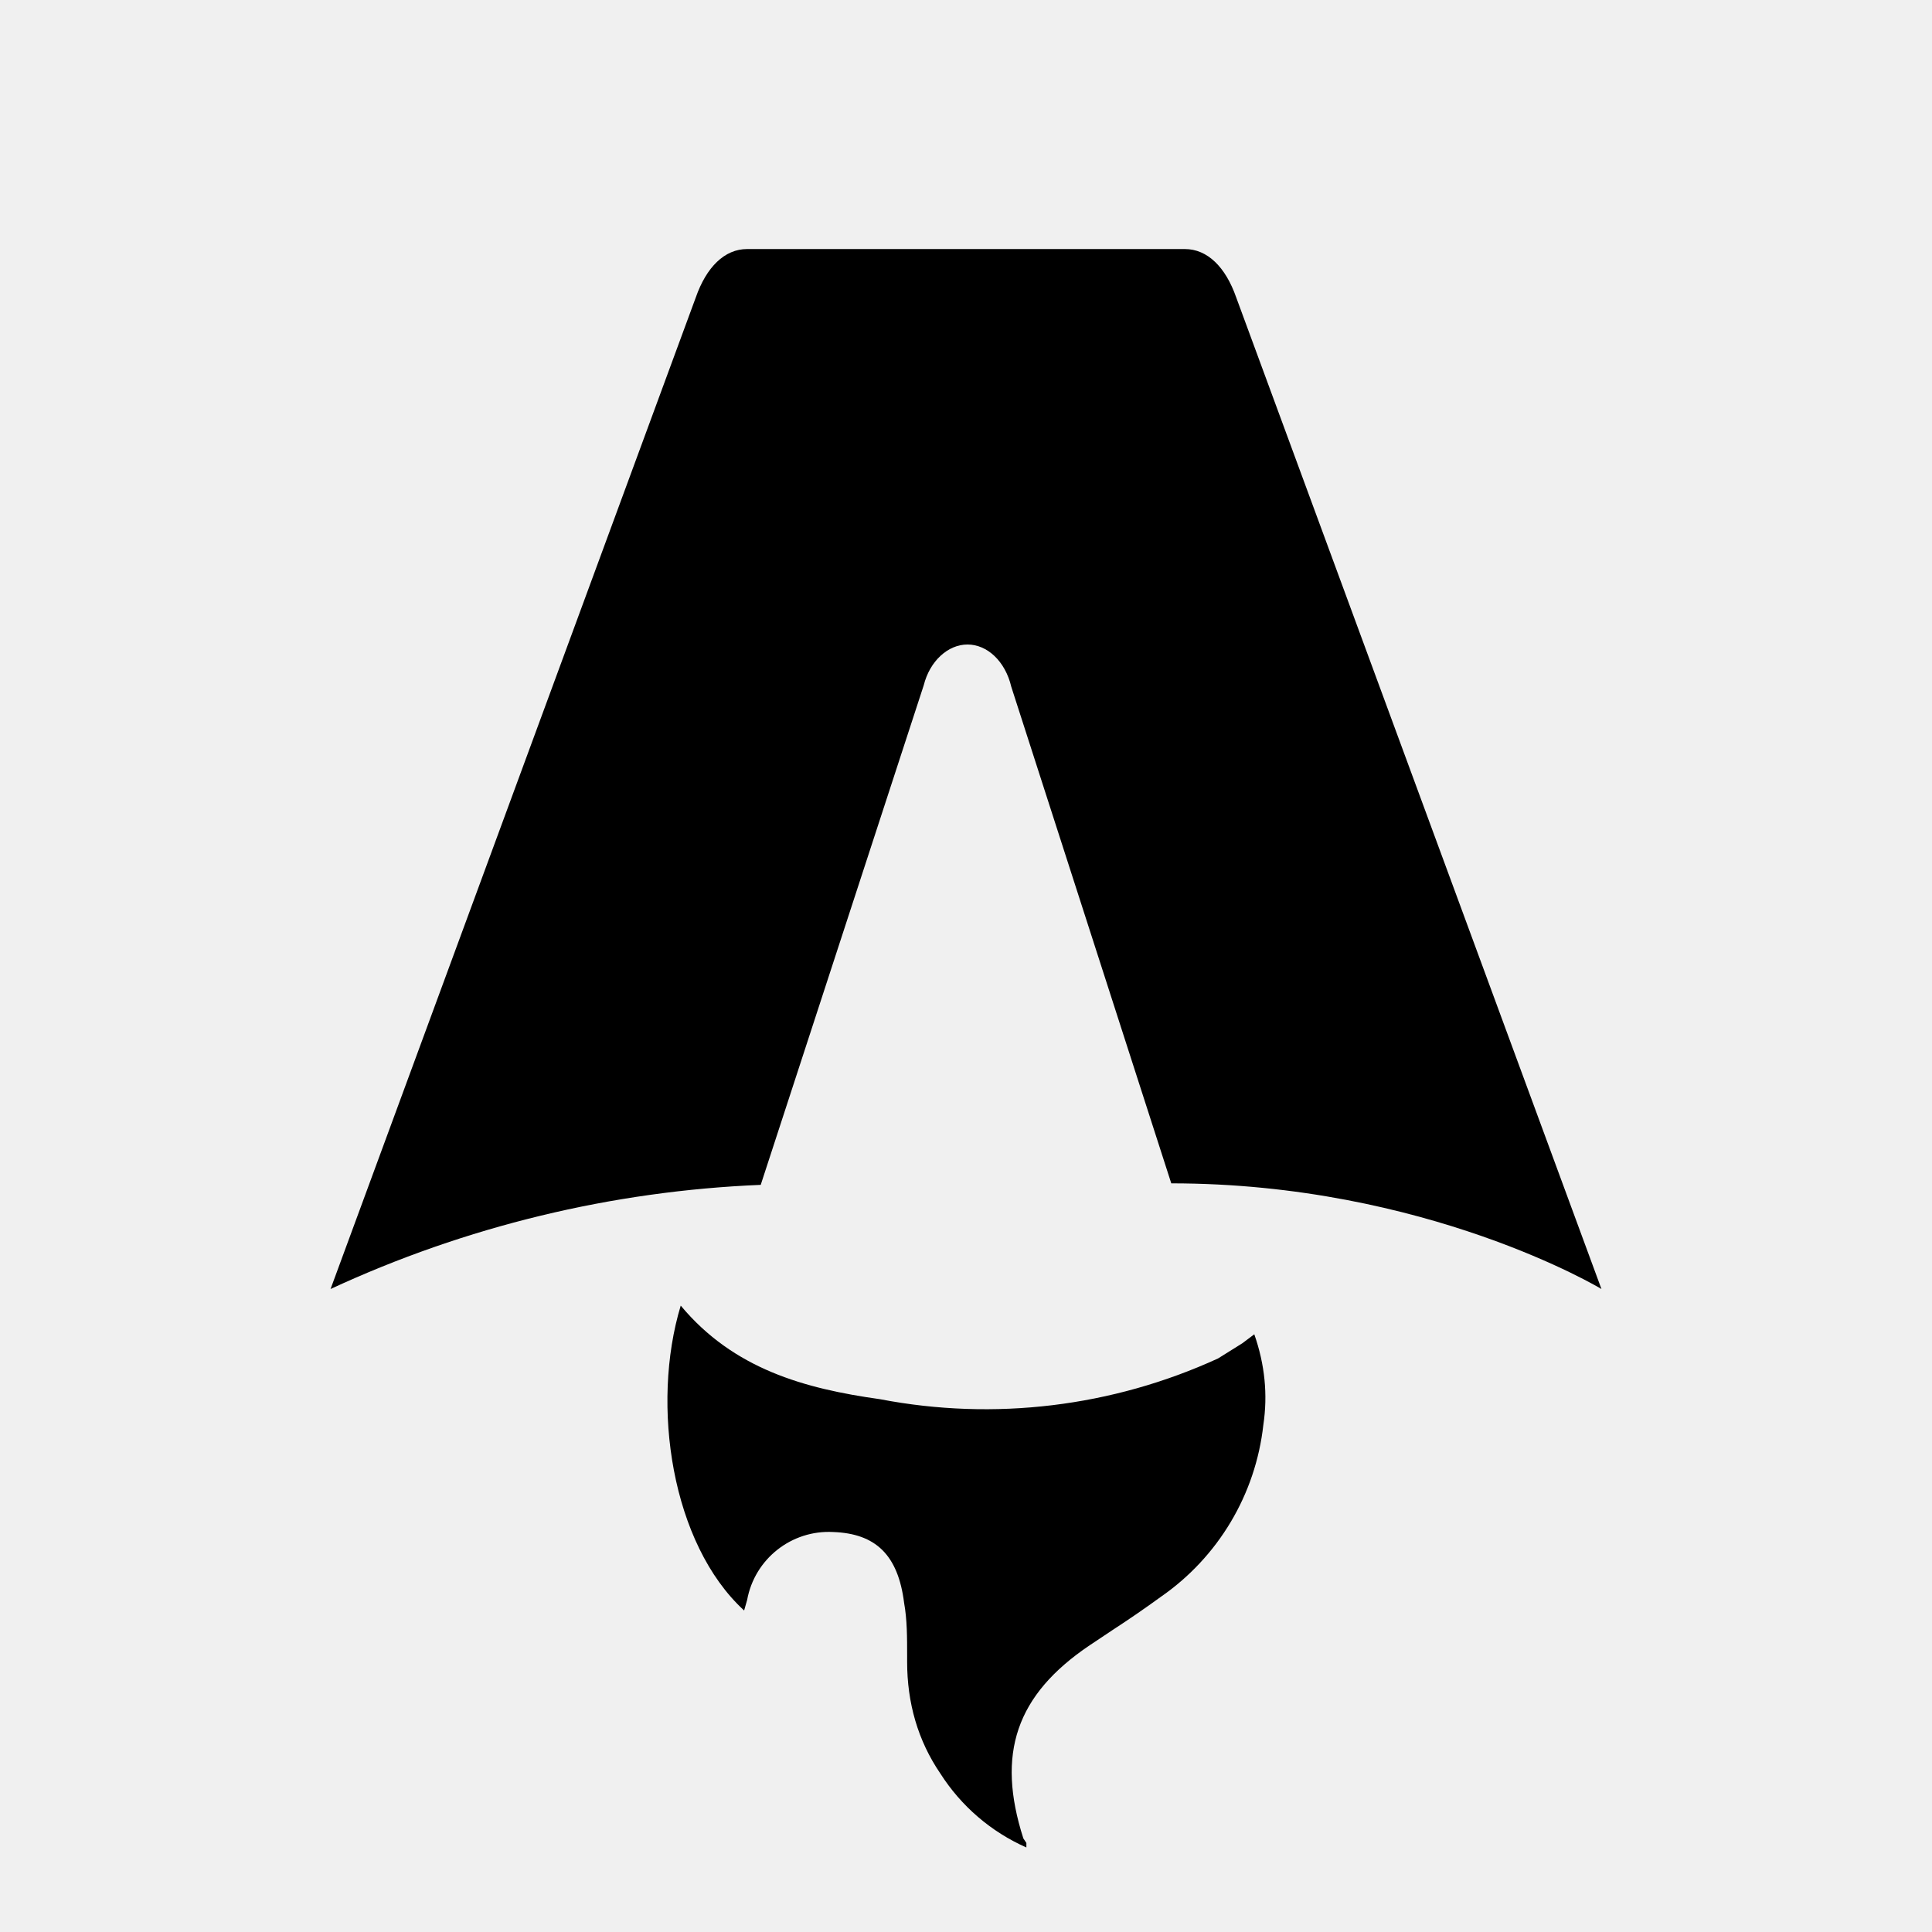
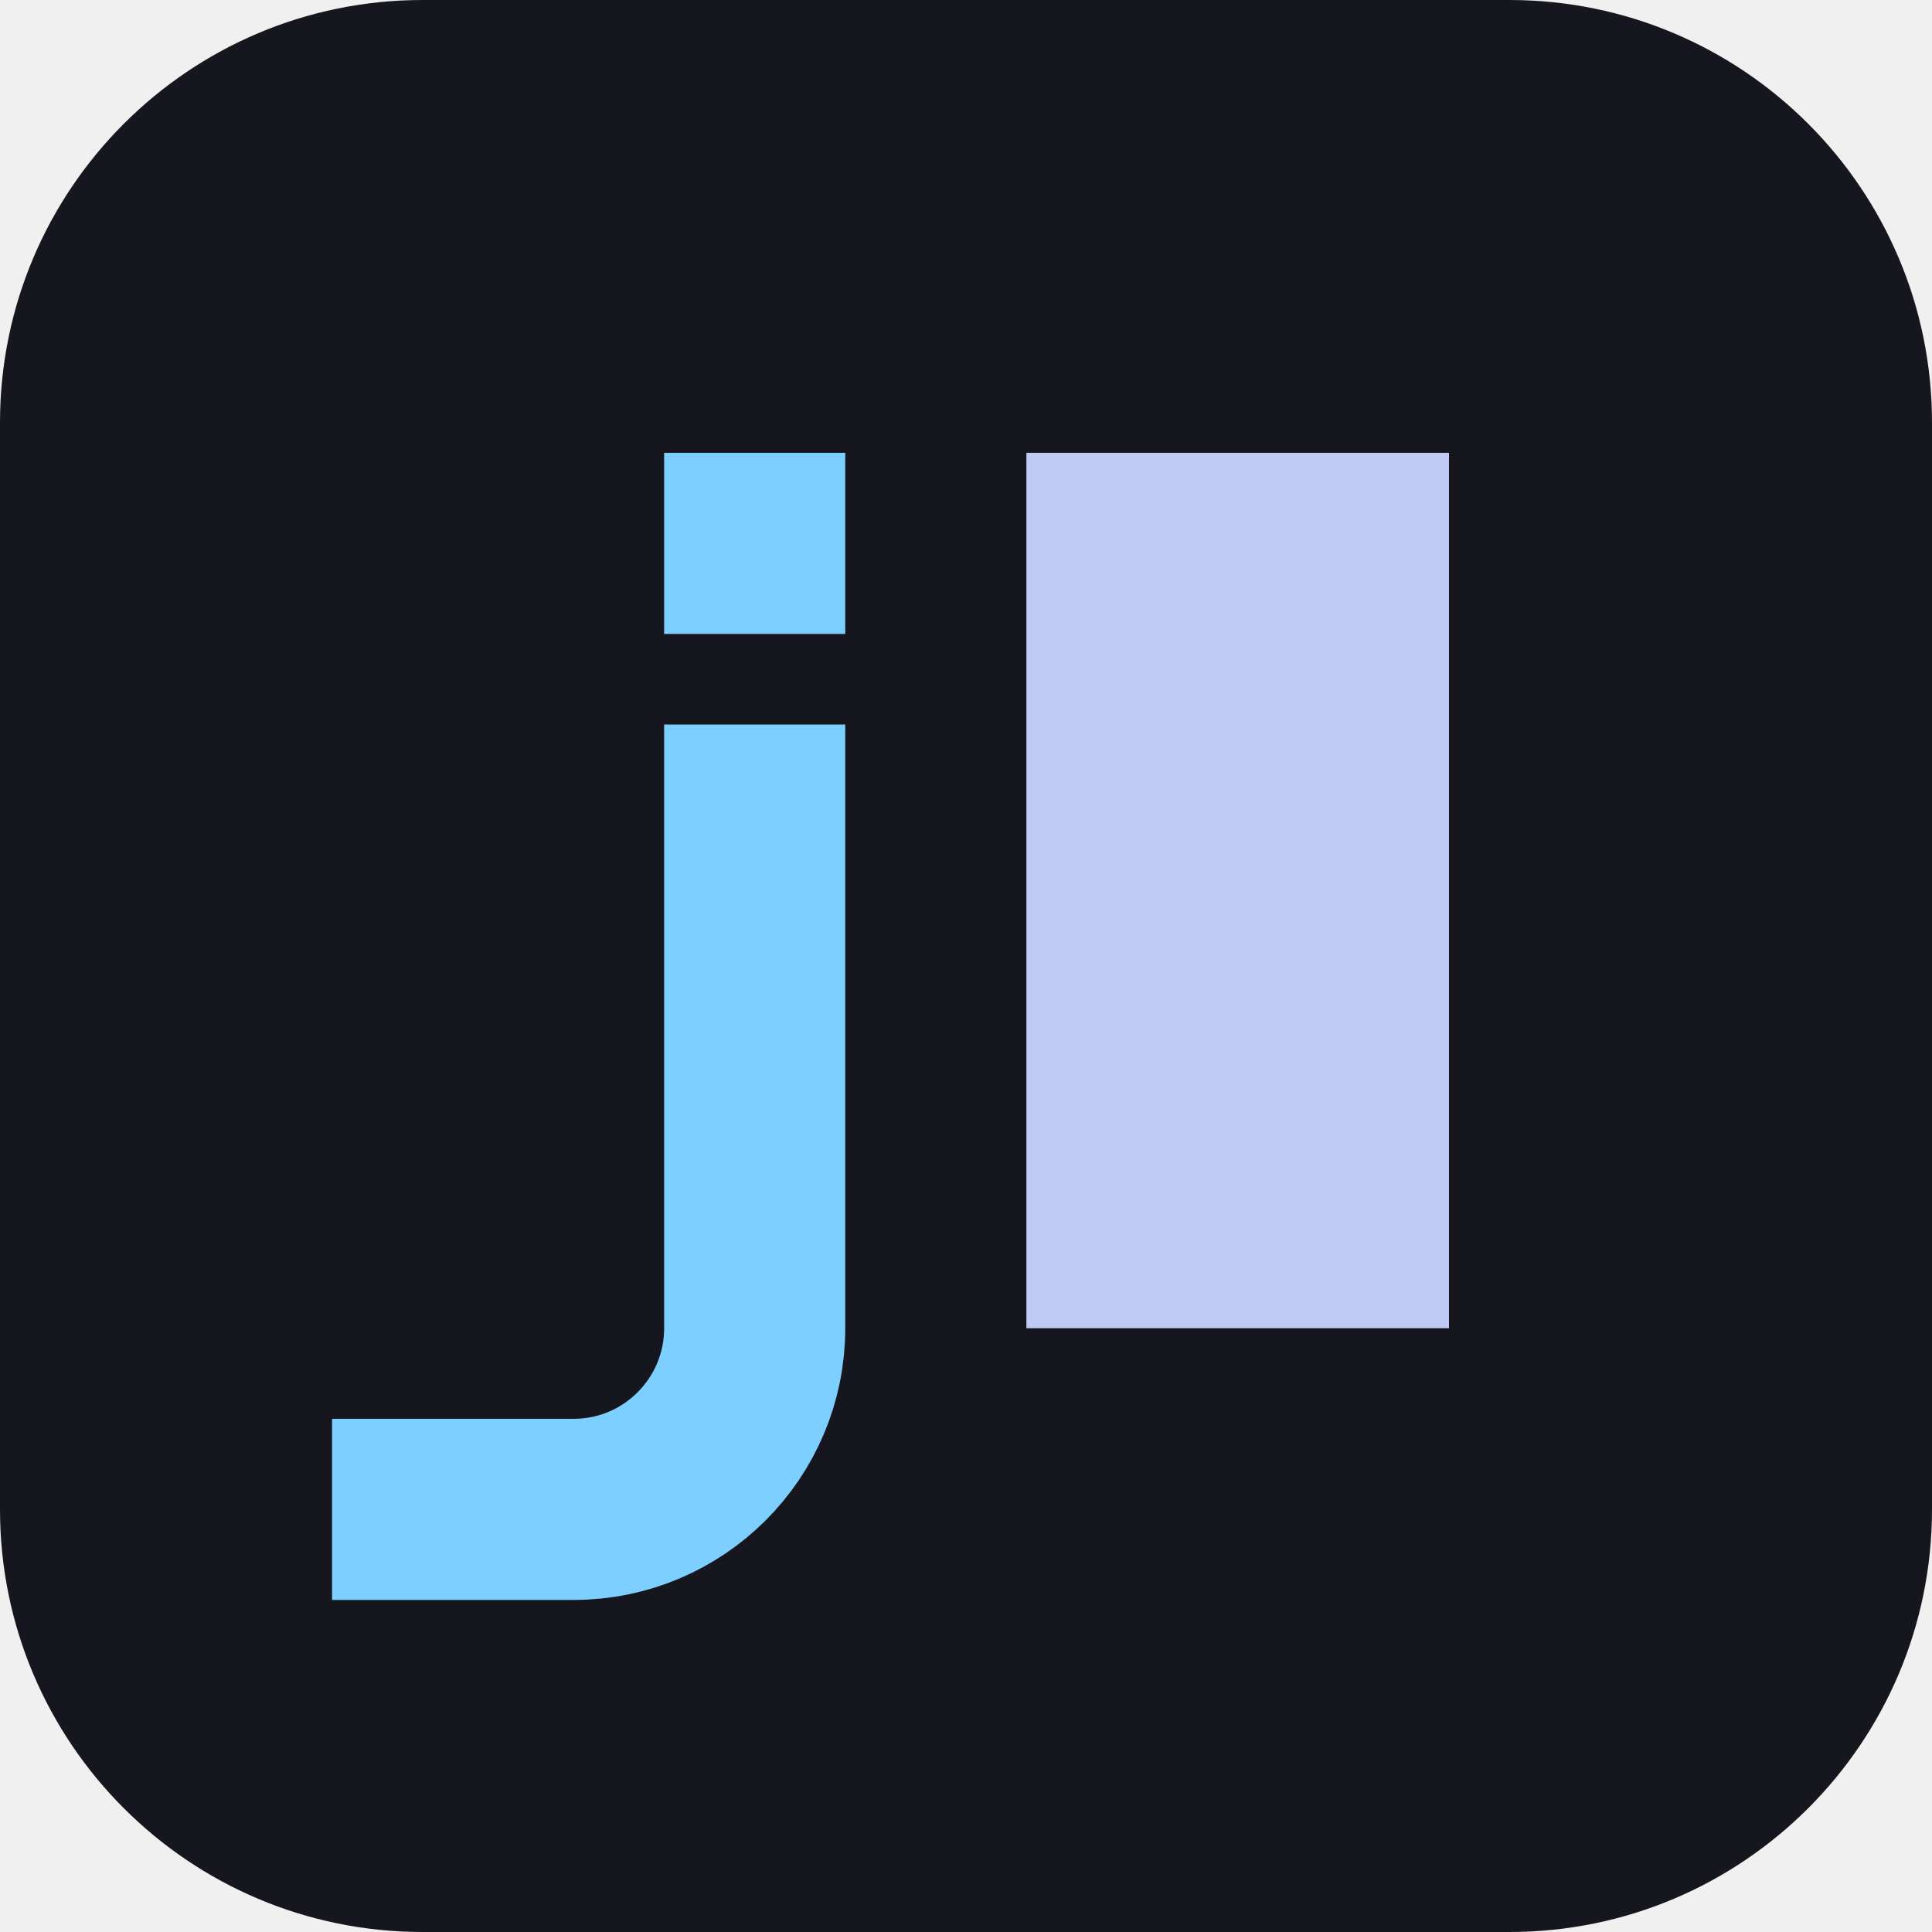
- <svg xmlns="http://www.w3.org/2000/svg" fill="none" viewBox="0 0 128 128">
-   <path d="M50.4 78.5a75.1 75.1 0 0 0-28.5 6.9l24.2-65.7c.7-2 1.9-3.2 3.4-3.2h29c1.5 0 2.7 1.2 3.4 3.2l24.2 65.7s-11.6-7-28.5-7L67 45.5c-.4-1.7-1.6-2.8-2.9-2.8-1.3 0-2.5 1.1-2.9 2.7L50.4 78.5Zm-1.1 28.2Zm-4.2-20.2c-2 6.6-.6 15.8 4.2 20.2a17.5 17.5 0 0 1 .2-.7 5.5 5.5 0 0 1 5.7-4.5c2.8.1 4.3 1.5 4.7 4.7.2 1.1.2 2.3.2 3.5v.4c0 2.7.7 5.2 2.2 7.4a13 13 0 0 0 5.7 4.9v-.3l-.2-.3c-1.8-5.6-.5-9.5 4.4-12.8l1.5-1a73 73 0 0 0 3.2-2.2 16 16 0 0 0 6.8-11.4c.3-2 .1-4-.6-6l-.8.6-1.6 1a37 37 0 0 1-22.4 2.7c-5-.7-9.7-2-13.2-6.2Z" />
-   <style>
-         path { fill: #000; }
-         @media (prefers-color-scheme: dark) {
-             path { fill: #FFF; }
-         }
-     </style>
+ <svg xmlns="http://www.w3.org/2000/svg" viewBox="0 0 32 32" width="32" height="32" role="img" aria-label="Julio López">
+   <rect width="32" height="32" rx="7" fill="#16161e" />
+   <g transform="translate(4 4)">
+     <rect x="7" y="3.5" width="3" height="3" fill="#7dcfff" />
+     <path d="M8.5 9.5V18a3 3 0 0 1-3 3H3" fill="none" stroke="#7dcfff" stroke-width="3" stroke-linecap="square" />
+     <rect x="13" y="3.5" width="7" height="14.5" fill="#c0caf5" />
+   </g>
</svg>
